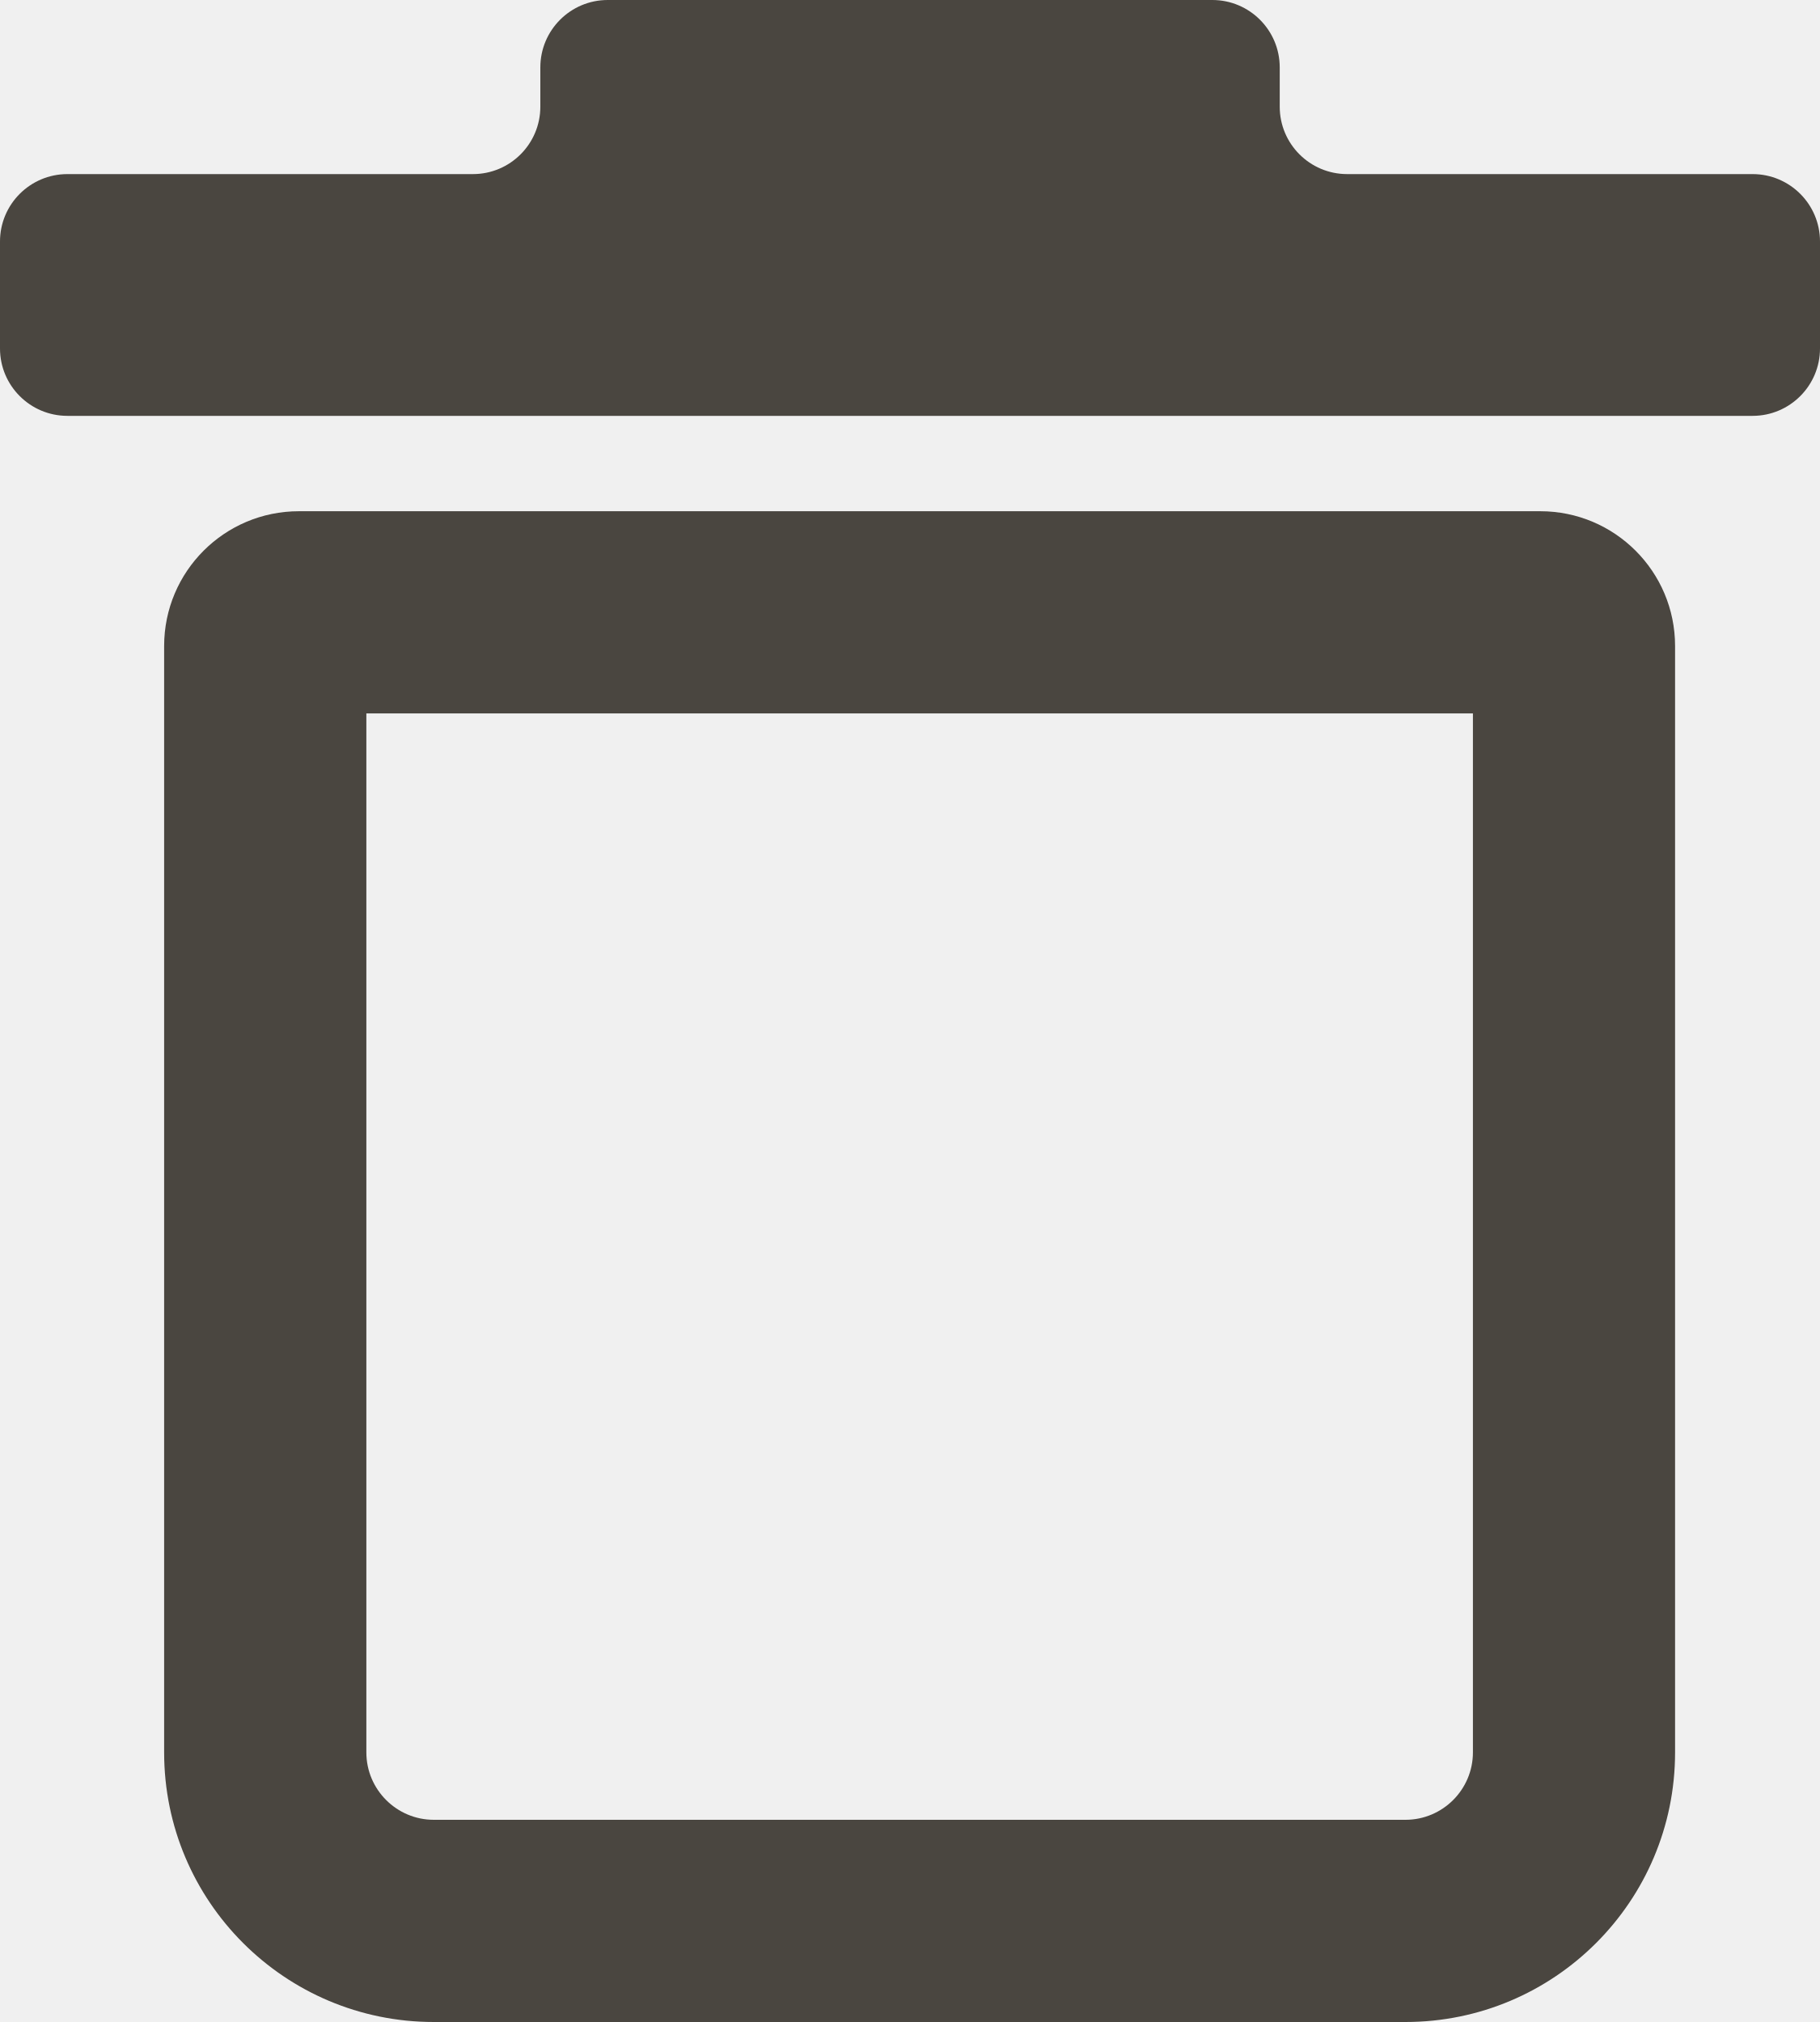
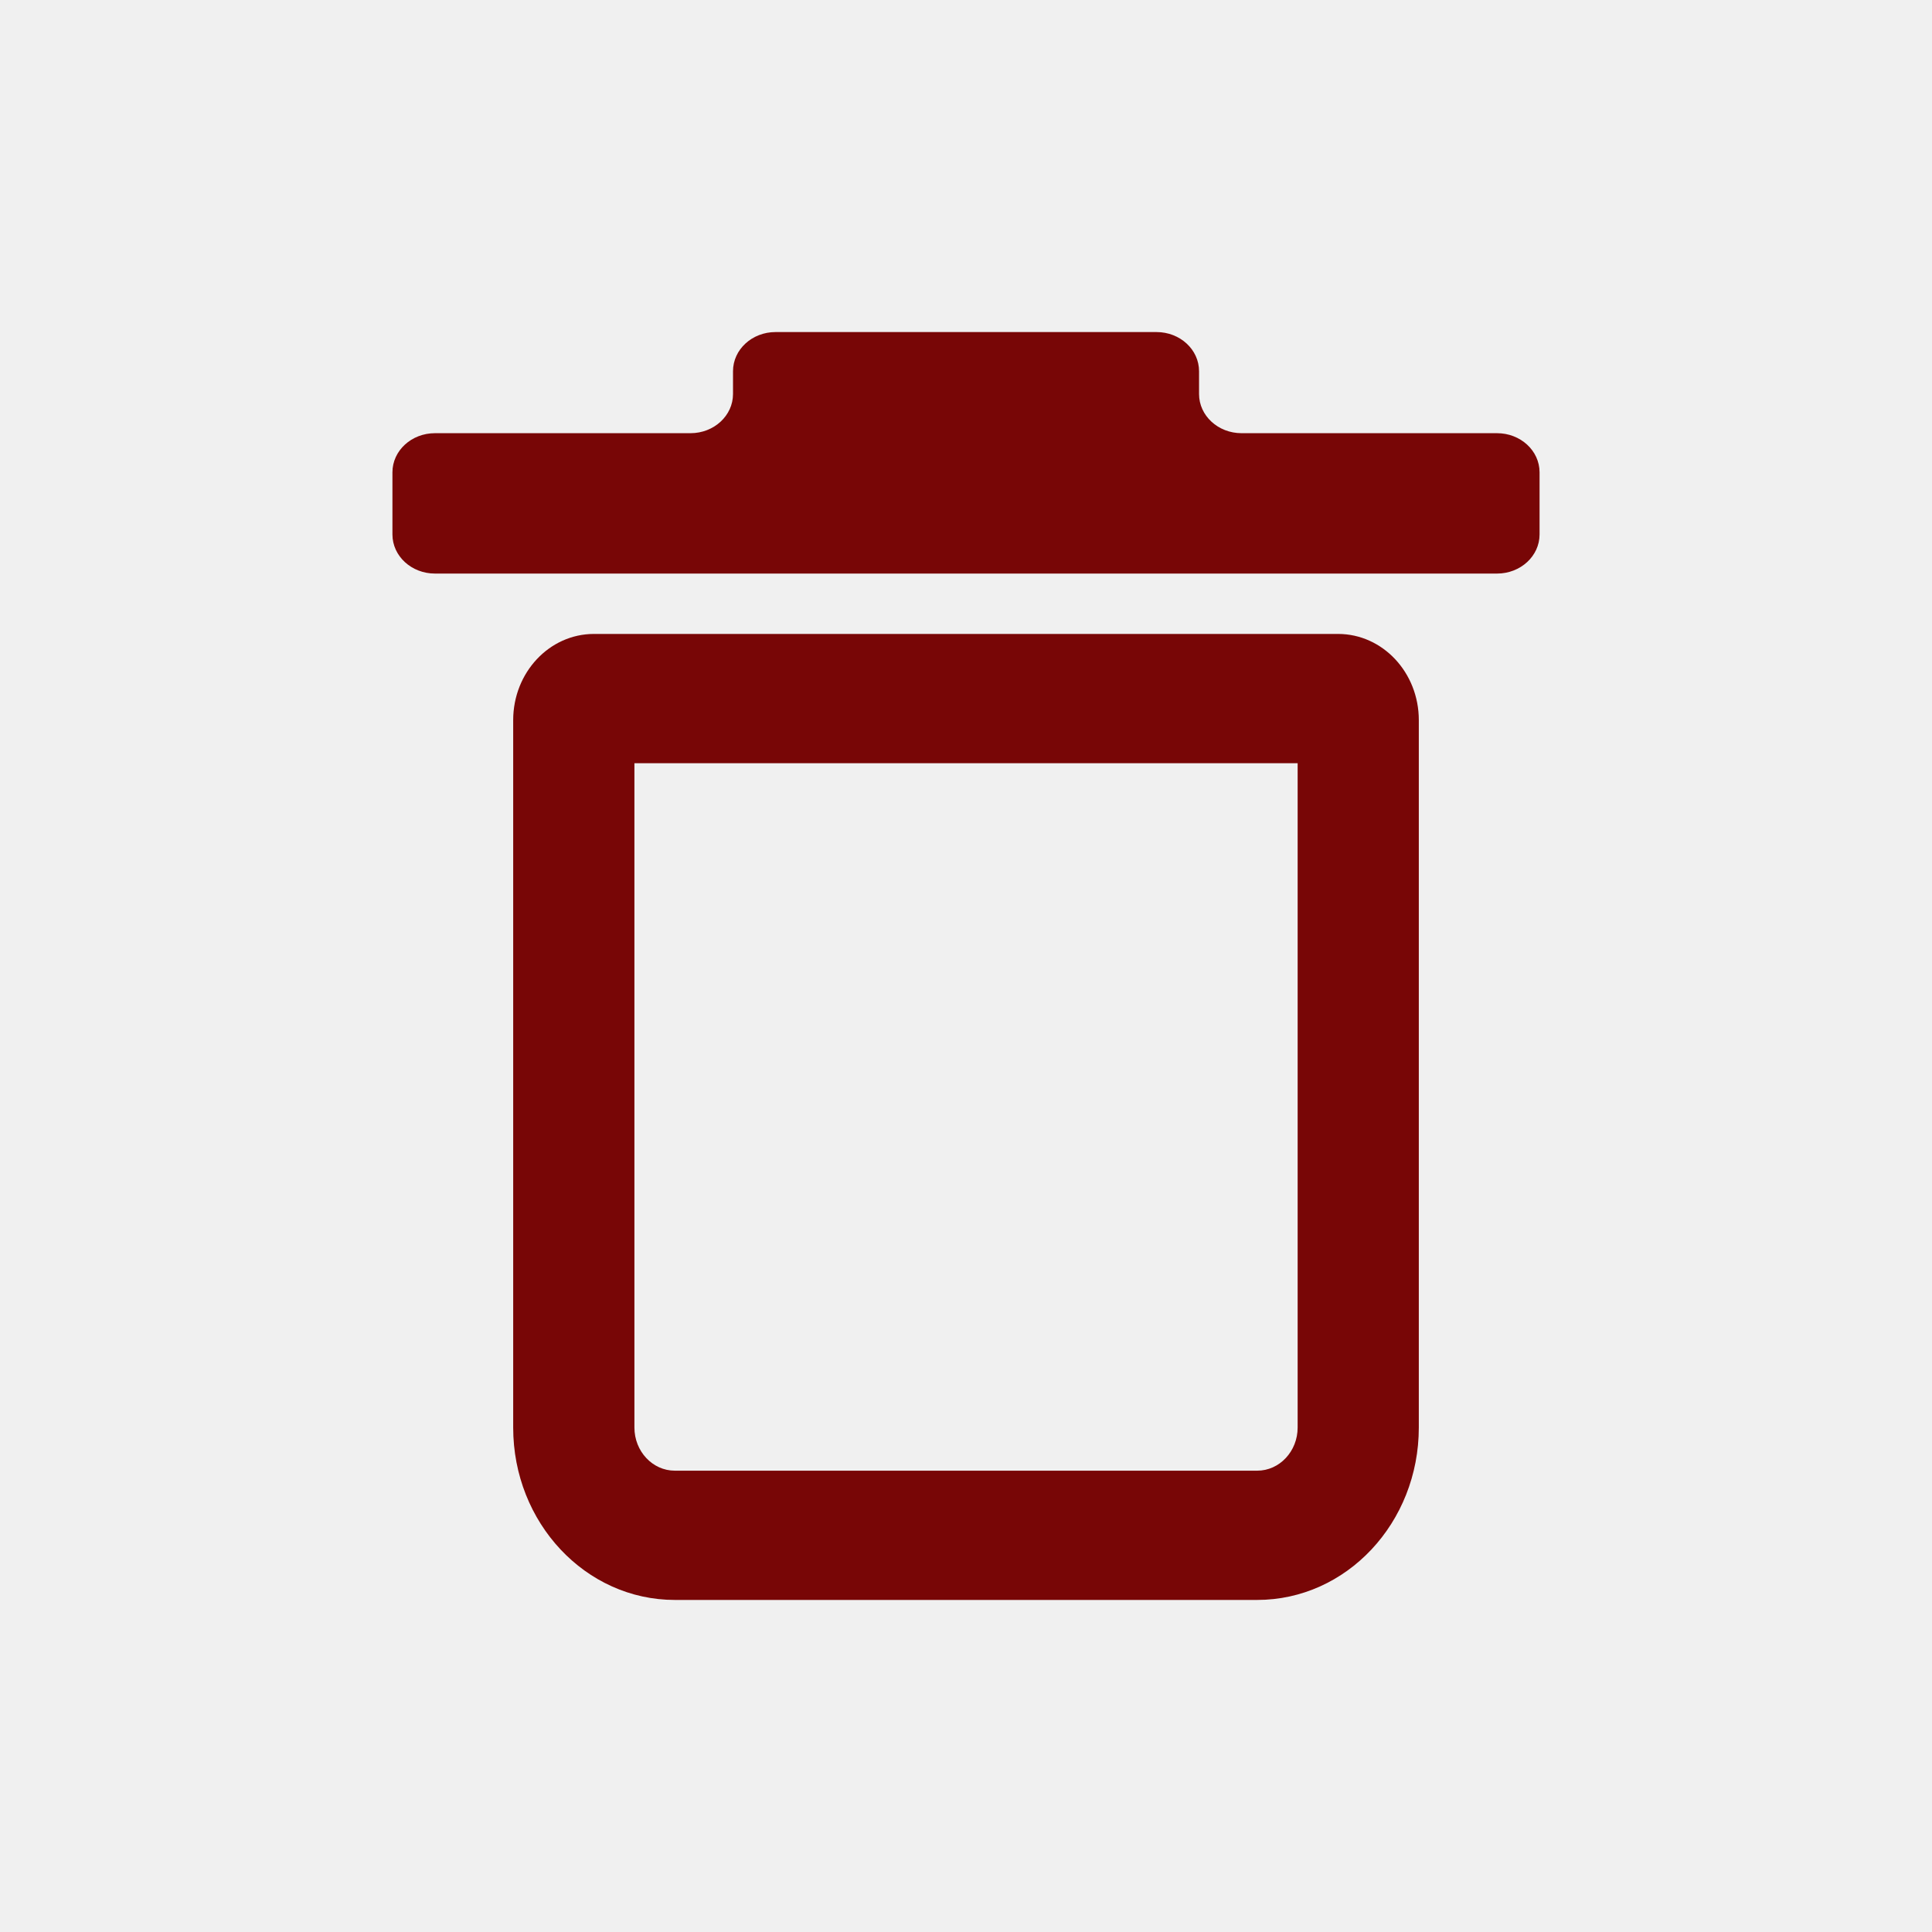
- <svg xmlns="http://www.w3.org/2000/svg" width="27" height="30" viewBox="0 0 27 30" fill="none">
-   <g clip-path="url(#clip0_135_667)">
-     <path d="M21.851 10.585V26C21.851 26.551 21.402 27 20.851 27H6.435C5.884 27 5.435 26.551 5.435 26V10.585H21.851ZM22.85 7.585H4.435C3.33 7.585 2.435 8.48 2.435 9.585V26C2.435 28.209 4.226 30 6.435 30H20.85C23.059 30 24.85 28.209 24.85 26V9.585C24.85 8.48 23.955 7.585 22.85 7.585Z" fill="#4A4640" />
-     <path d="M18.985 1.583V1C18.985 0.448 18.537 0 17.985 0H9.016C8.464 0 8.016 0.448 8.016 1V1.583C8.016 2.135 7.568 2.583 7.016 2.583H1C0.448 2.583 0 3.031 0 3.583V5.17C0 5.722 0.448 6.17 1 6.17H26C26.552 6.17 27 5.722 27 5.17V3.583C27 3.031 26.552 2.583 26 2.583H19.985C19.433 2.583 18.985 2.135 18.985 1.583Z" fill="#4A4640" />
-   </g>
-   <defs>
-     <clipPath id="clip0_135_667">
-       <rect width="27" height="30" fill="white" />
-     </clipPath>
-   </defs>
+ <svg xmlns="http://www.w3.org/2000/svg" width="32" height="32" viewBox="0 0 32 32" fill="none">
+   <path d="M19.86 6.526V6.148C19.86 5.79 19.545 5.5 19.156 5.5H12.845C12.456 5.5 12.141 5.79 12.141 6.148V6.526C12.141 6.884 11.826 7.175 11.437 7.175H7.204C6.815 7.175 6.5 7.465 6.5 7.823V8.852C6.5 9.21 6.815 9.5 7.204 9.5H24.796C25.185 9.5 25.5 9.21 25.5 8.852V7.823C25.5 7.465 25.185 7.175 24.796 7.175H20.564C20.175 7.175 19.86 6.884 19.86 6.526Z" fill="#780606" />
+   <path d="M21.493 12.641V23.645C21.493 24.038 21.193 24.359 20.824 24.359H11.177C10.808 24.359 10.508 24.038 10.508 23.645V12.641H21.493ZM22.162 10.5H9.838C9.099 10.5 8.5 11.139 8.5 11.928V23.645C8.5 25.222 9.699 26.5 11.177 26.5H20.823C22.302 26.5 23.5 25.222 23.5 23.645V11.928C23.5 11.139 22.901 10.5 22.162 10.5Z" fill="#780606" />
</svg>
